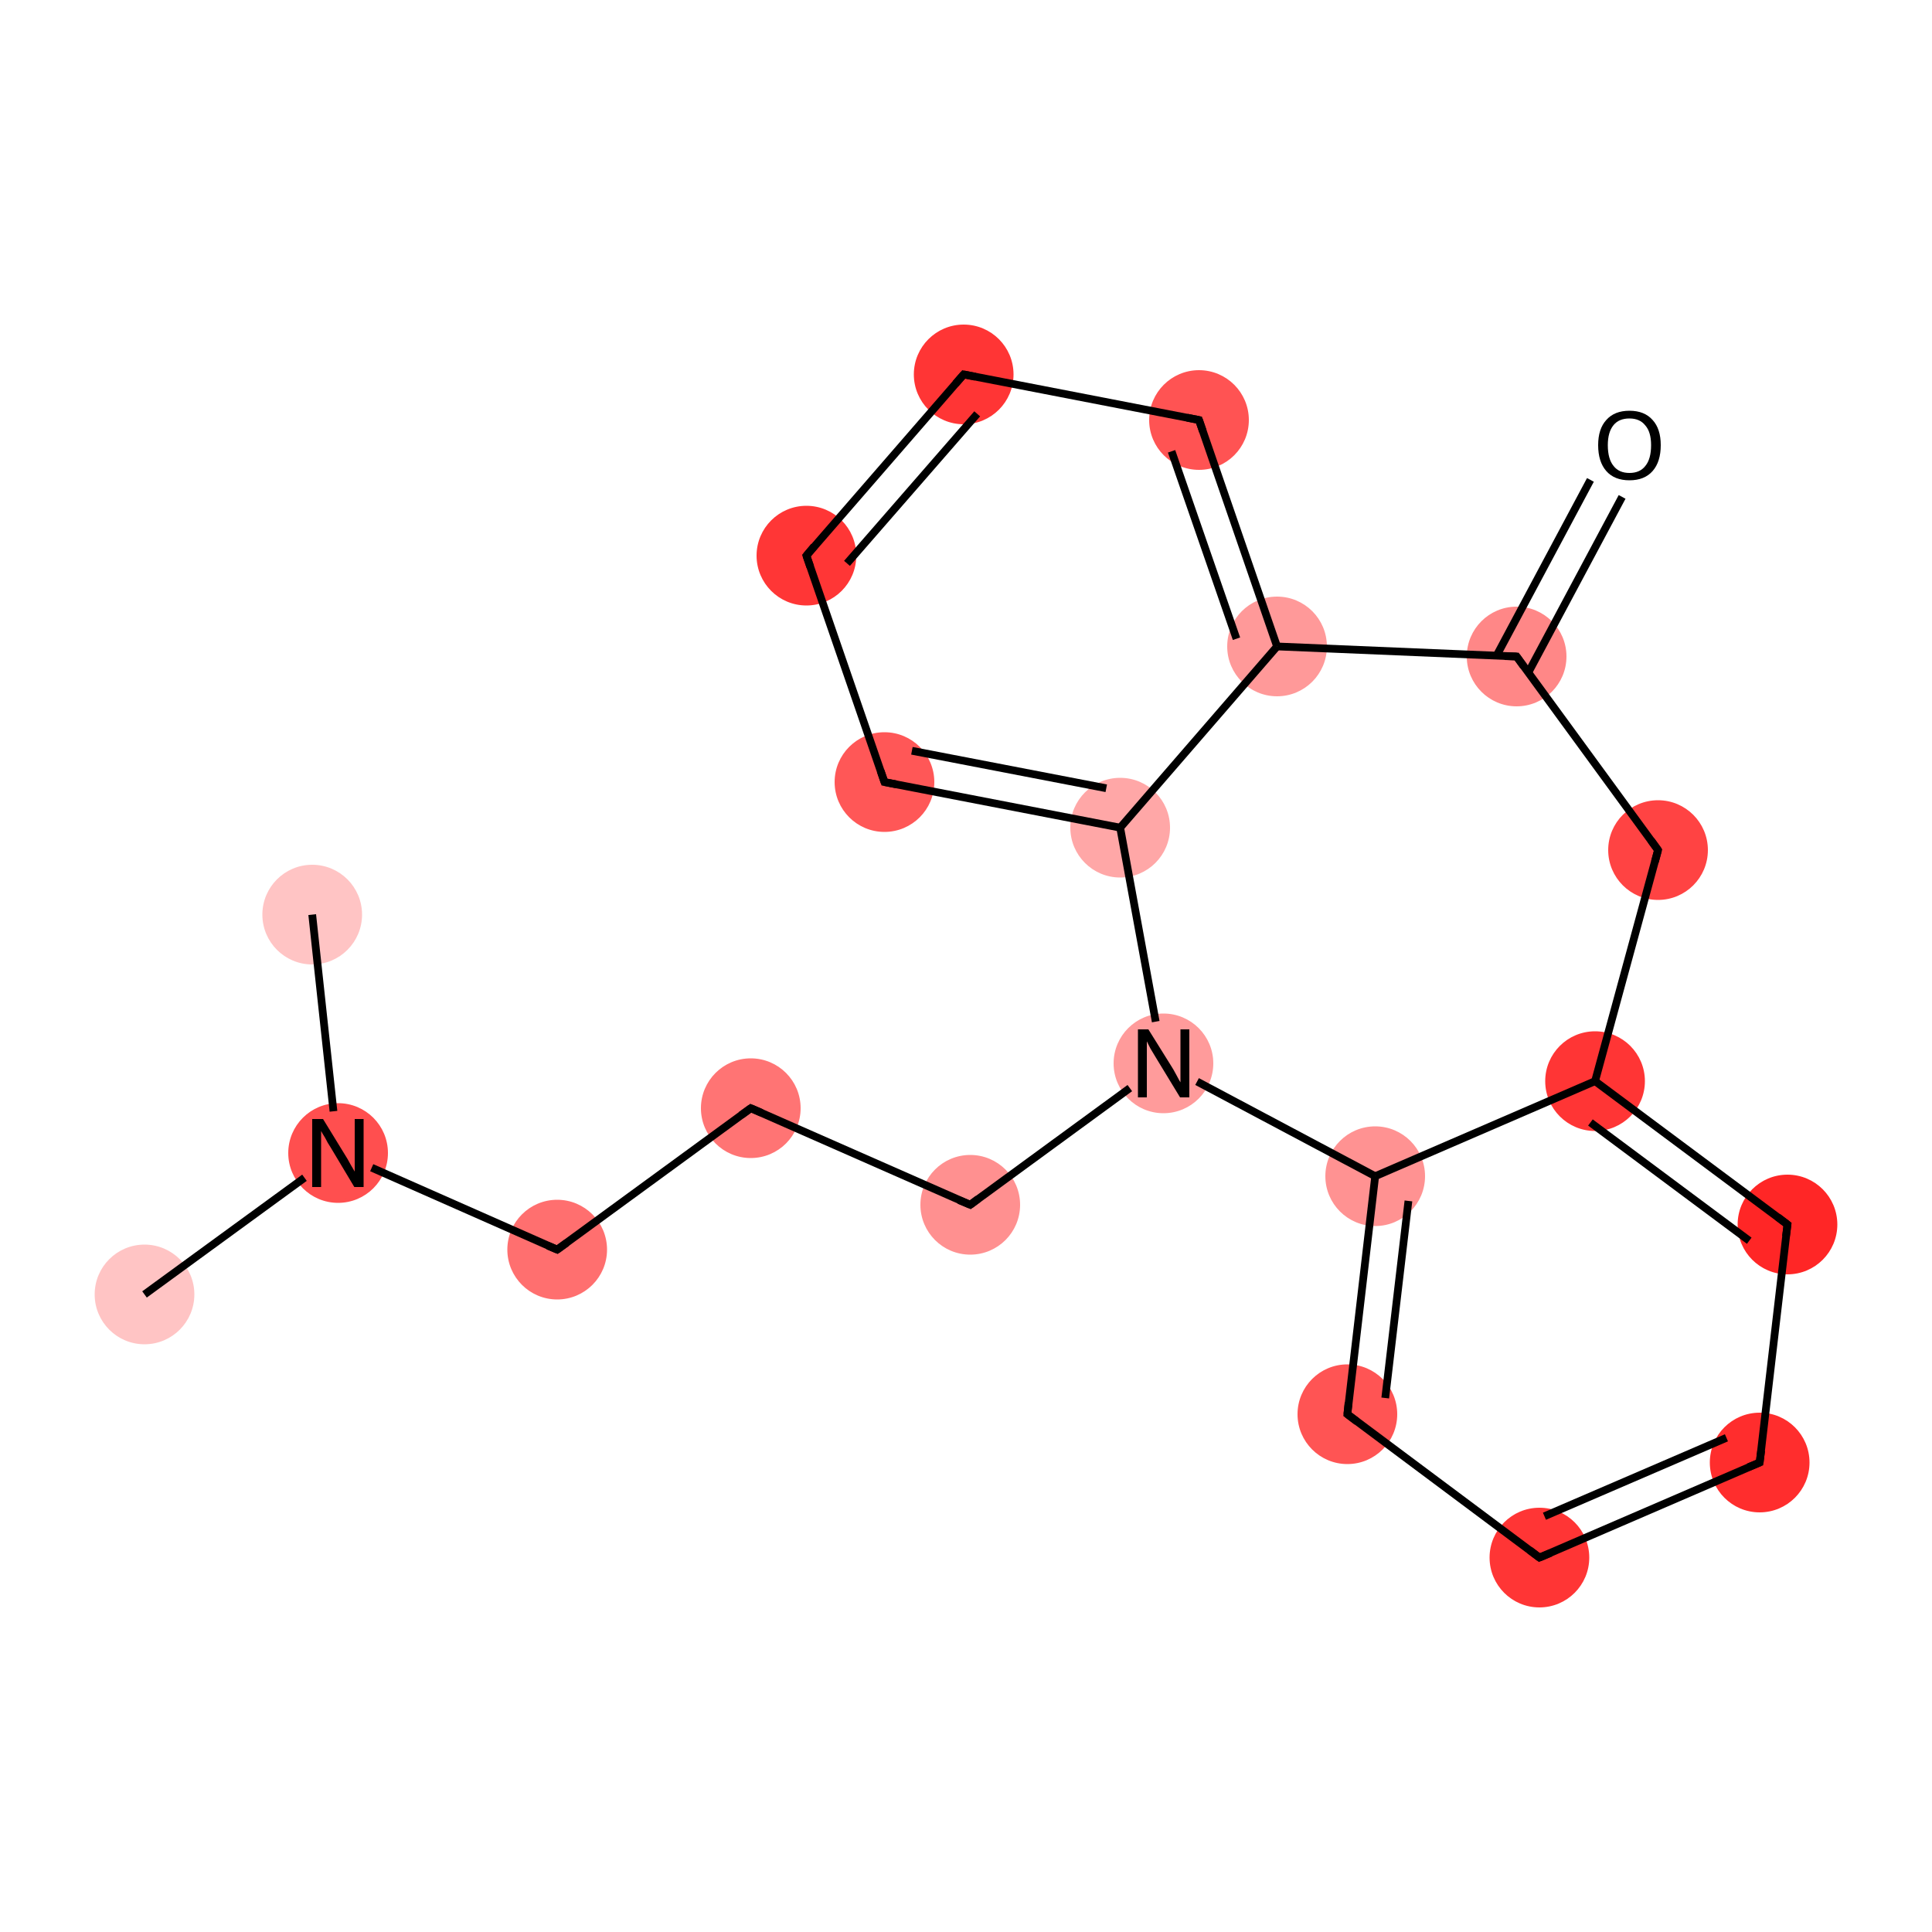
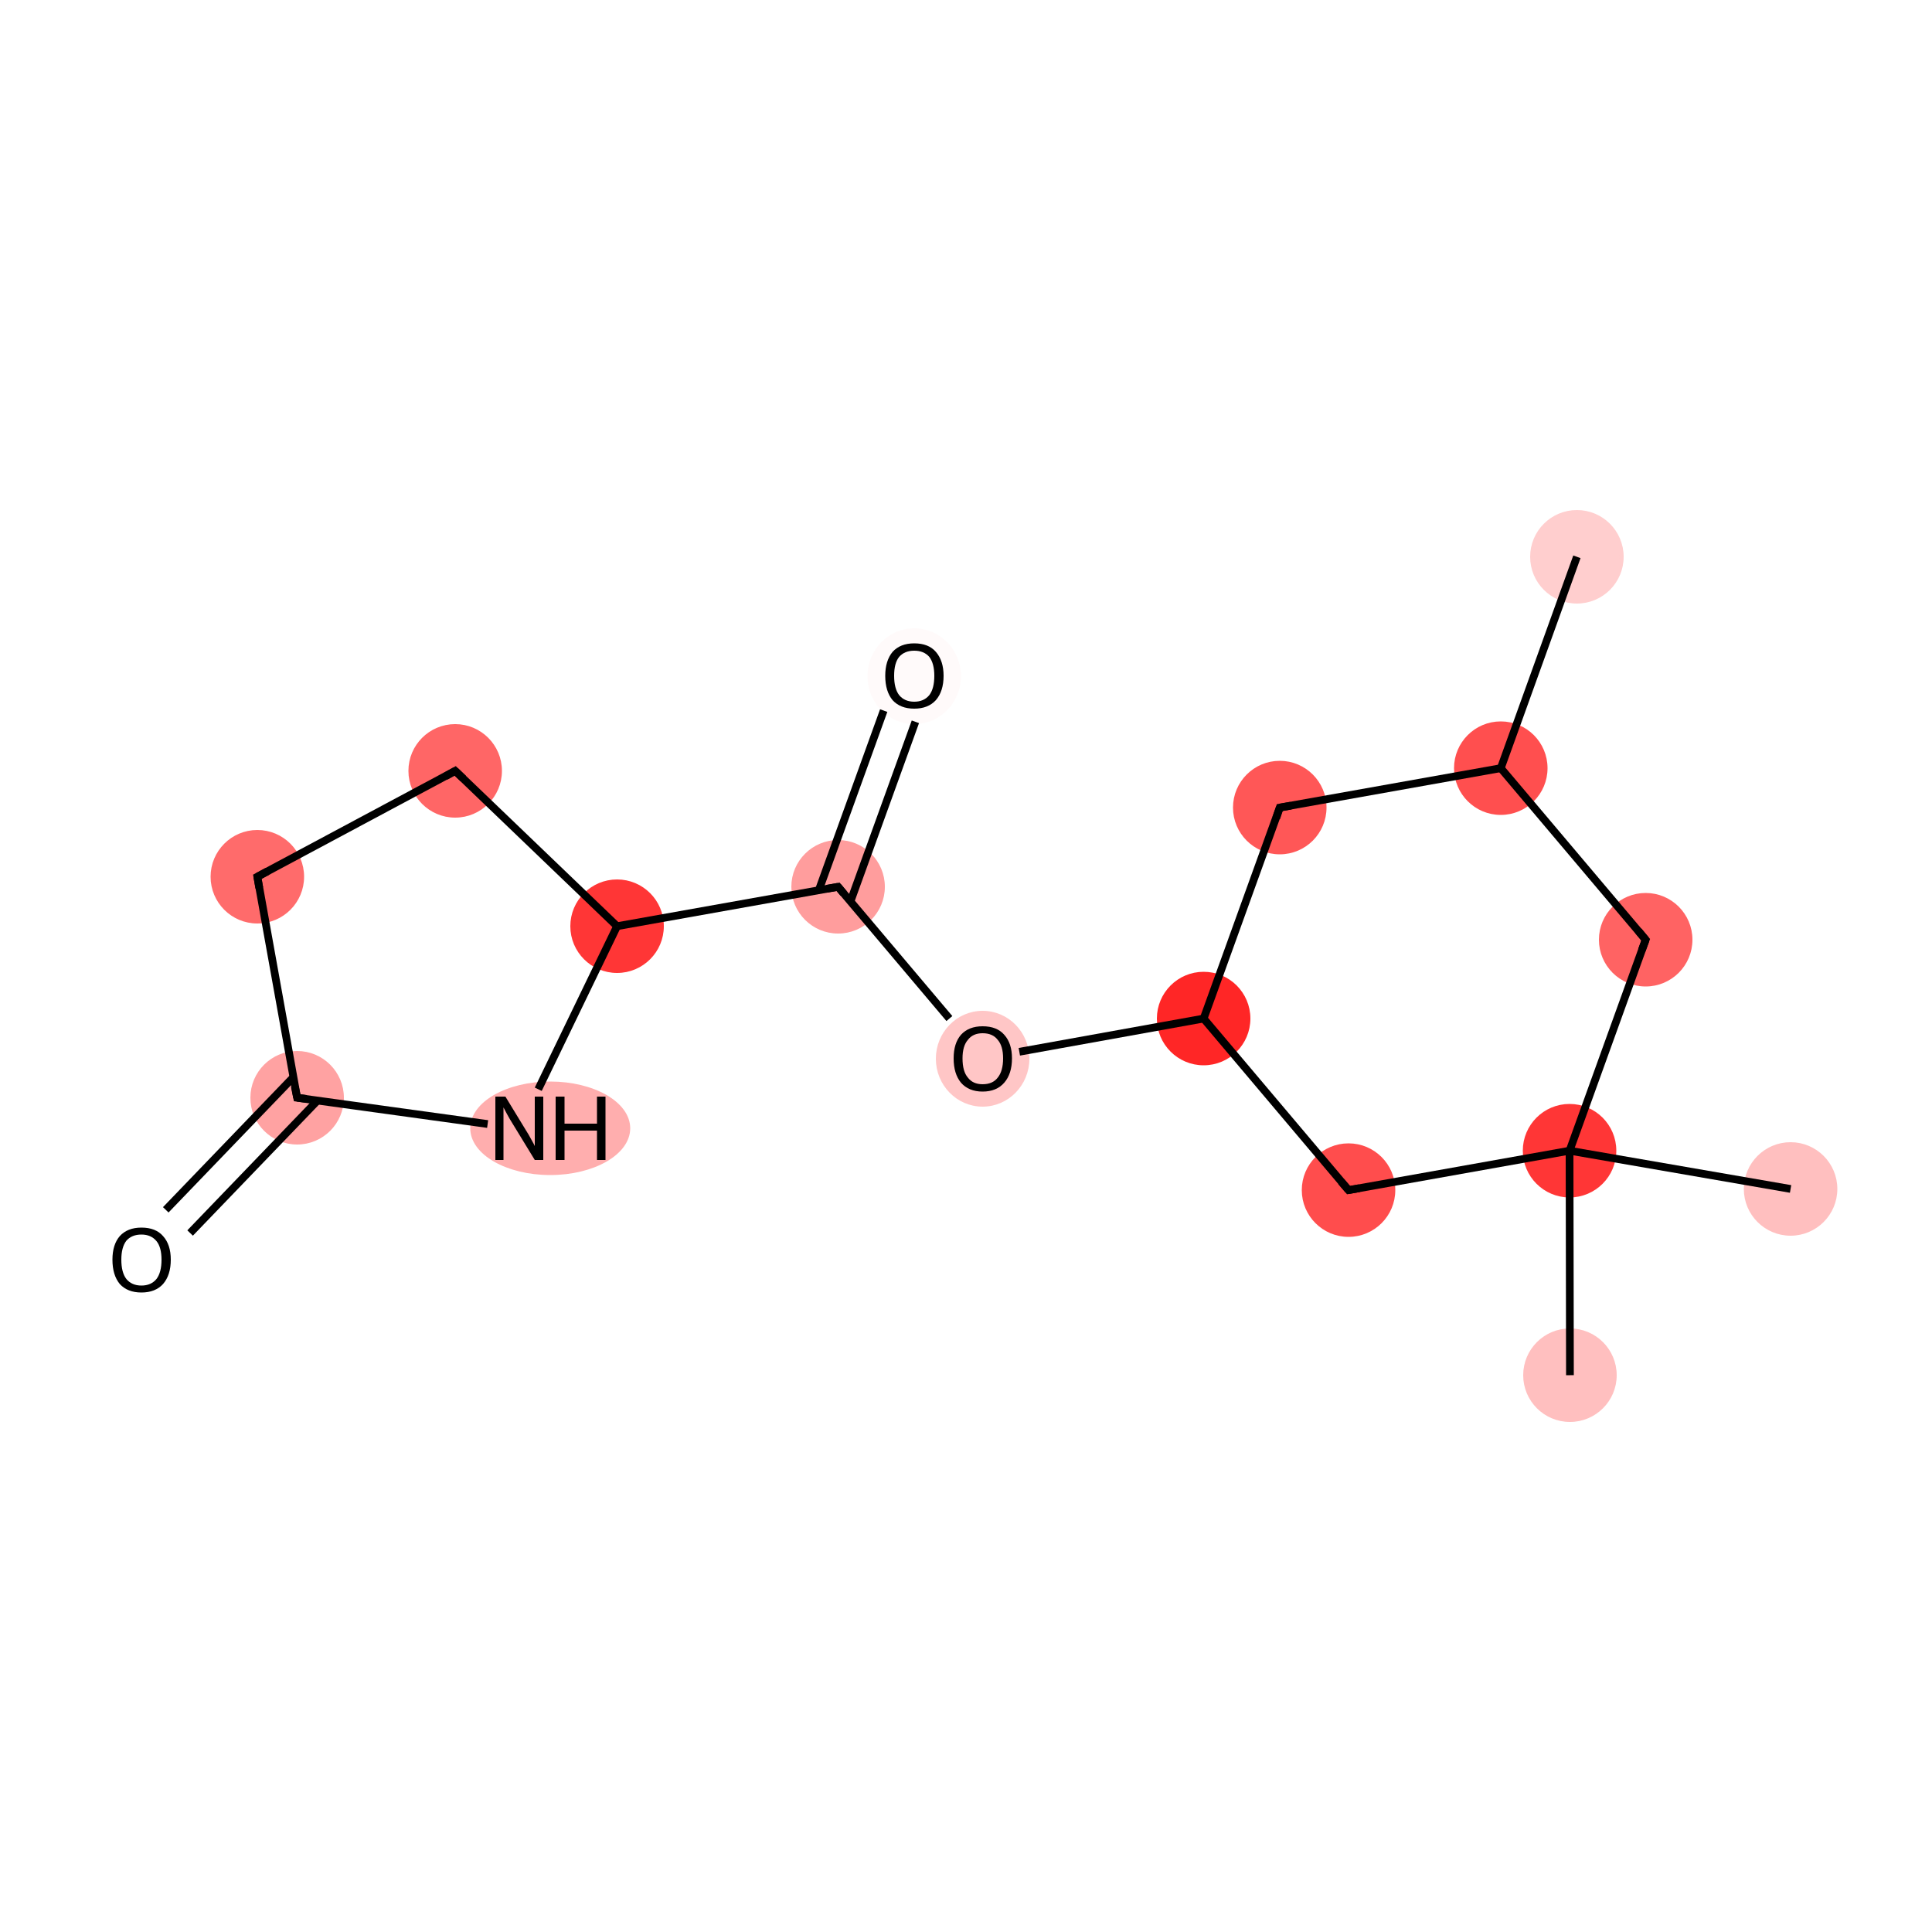
<svg xmlns="http://www.w3.org/2000/svg" version="1.1" baseProfile="full" xml:space="preserve" width="500px" height="500px" viewBox="0 0 500 500">
  <rect style="opacity:1.0;fill:#FFFFFF;stroke:none" width="500.0" height="500.0" x="0.0" y="0.0"> </rect>
-   <ellipse cx="228.9" cy="202.4" rx="12.4" ry="12.4" class="atom-0" style="fill:#FF5757;fill-rule:evenodd;stroke:#FF5757;stroke-width:1.0px;stroke-linecap:butt;stroke-linejoin:miter;stroke-opacity:1" />
-   <ellipse cx="208.7" cy="143.8" rx="12.4" ry="12.4" class="atom-1" style="fill:#FF3636;fill-rule:evenodd;stroke:#FF3636;stroke-width:1.0px;stroke-linecap:butt;stroke-linejoin:miter;stroke-opacity:1" />
-   <ellipse cx="249.4" cy="96.9" rx="12.4" ry="12.4" class="atom-2" style="fill:#FF3535;fill-rule:evenodd;stroke:#FF3535;stroke-width:1.0px;stroke-linecap:butt;stroke-linejoin:miter;stroke-opacity:1" />
-   <ellipse cx="310.3" cy="108.7" rx="12.4" ry="12.4" class="atom-3" style="fill:#FF5353;fill-rule:evenodd;stroke:#FF5353;stroke-width:1.0px;stroke-linecap:butt;stroke-linejoin:miter;stroke-opacity:1" />
-   <ellipse cx="330.5" cy="167.3" rx="12.4" ry="12.4" class="atom-4" style="fill:#FF9999;fill-rule:evenodd;stroke:#FF9999;stroke-width:1.0px;stroke-linecap:butt;stroke-linejoin:miter;stroke-opacity:1" />
-   <ellipse cx="289.9" cy="214.2" rx="12.4" ry="12.4" class="atom-5" style="fill:#FFA7A7;fill-rule:evenodd;stroke:#FFA7A7;stroke-width:1.0px;stroke-linecap:butt;stroke-linejoin:miter;stroke-opacity:1" />
-   <ellipse cx="301.1" cy="275.2" rx="12.4" ry="12.4" class="atom-6" style="fill:#FF9B9B;fill-rule:evenodd;stroke:#FF9B9B;stroke-width:1.0px;stroke-linecap:butt;stroke-linejoin:miter;stroke-opacity:1" />
-   <ellipse cx="355.9" cy="304.4" rx="12.4" ry="12.4" class="atom-7" style="fill:#FF9292;fill-rule:evenodd;stroke:#FF9292;stroke-width:1.0px;stroke-linecap:butt;stroke-linejoin:miter;stroke-opacity:1" />
-   <ellipse cx="412.8" cy="279.8" rx="12.4" ry="12.4" class="atom-8" style="fill:#FF3535;fill-rule:evenodd;stroke:#FF3535;stroke-width:1.0px;stroke-linecap:butt;stroke-linejoin:miter;stroke-opacity:1" />
-   <ellipse cx="429.1" cy="220.0" rx="12.4" ry="12.4" class="atom-9" style="fill:#FF4343;fill-rule:evenodd;stroke:#FF4343;stroke-width:1.0px;stroke-linecap:butt;stroke-linejoin:miter;stroke-opacity:1" />
-   <ellipse cx="392.5" cy="169.9" rx="12.4" ry="12.4" class="atom-10" style="fill:#FF8787;fill-rule:evenodd;stroke:#FF8787;stroke-width:1.0px;stroke-linecap:butt;stroke-linejoin:miter;stroke-opacity:1" />
-   <ellipse cx="421.7" cy="115.3" rx="12.4" ry="12.8" class="atom-11" style="fill:#FFFFFF;fill-rule:evenodd;stroke:#FFFFFF;stroke-width:1.0px;stroke-linecap:butt;stroke-linejoin:miter;stroke-opacity:1" />
-   <ellipse cx="462.6" cy="316.9" rx="12.4" ry="12.4" class="atom-12" style="fill:#FF2626;fill-rule:evenodd;stroke:#FF2626;stroke-width:1.0px;stroke-linecap:butt;stroke-linejoin:miter;stroke-opacity:1" />
-   <ellipse cx="455.4" cy="378.5" rx="12.4" ry="12.4" class="atom-13" style="fill:#FF2D2D;fill-rule:evenodd;stroke:#FF2D2D;stroke-width:1.0px;stroke-linecap:butt;stroke-linejoin:miter;stroke-opacity:1" />
-   <ellipse cx="398.4" cy="403.1" rx="12.4" ry="12.4" class="atom-14" style="fill:#FF3535;fill-rule:evenodd;stroke:#FF3535;stroke-width:1.0px;stroke-linecap:butt;stroke-linejoin:miter;stroke-opacity:1" />
-   <ellipse cx="348.7" cy="366.0" rx="12.4" ry="12.4" class="atom-15" style="fill:#FF5454;fill-rule:evenodd;stroke:#FF5454;stroke-width:1.0px;stroke-linecap:butt;stroke-linejoin:miter;stroke-opacity:1" />
-   <ellipse cx="251.1" cy="311.8" rx="12.4" ry="12.4" class="atom-16" style="fill:#FF9090;fill-rule:evenodd;stroke:#FF9090;stroke-width:1.0px;stroke-linecap:butt;stroke-linejoin:miter;stroke-opacity:1" />
-   <ellipse cx="194.3" cy="286.8" rx="12.4" ry="12.4" class="atom-17" style="fill:#FF7474;fill-rule:evenodd;stroke:#FF7474;stroke-width:1.0px;stroke-linecap:butt;stroke-linejoin:miter;stroke-opacity:1" />
-   <ellipse cx="144.2" cy="323.4" rx="12.4" ry="12.4" class="atom-18" style="fill:#FF6F6F;fill-rule:evenodd;stroke:#FF6F6F;stroke-width:1.0px;stroke-linecap:butt;stroke-linejoin:miter;stroke-opacity:1" />
-   <ellipse cx="87.5" cy="298.4" rx="12.4" ry="12.4" class="atom-19" style="fill:#FF4F4F;fill-rule:evenodd;stroke:#FF4F4F;stroke-width:1.0px;stroke-linecap:butt;stroke-linejoin:miter;stroke-opacity:1" />
-   <ellipse cx="37.4" cy="335.0" rx="12.4" ry="12.4" class="atom-20" style="fill:#FFC4C4;fill-rule:evenodd;stroke:#FFC4C4;stroke-width:1.0px;stroke-linecap:butt;stroke-linejoin:miter;stroke-opacity:1" />
-   <ellipse cx="80.8" cy="236.7" rx="12.4" ry="12.4" class="atom-21" style="fill:#FFC4C4;fill-rule:evenodd;stroke:#FFC4C4;stroke-width:1.0px;stroke-linecap:butt;stroke-linejoin:miter;stroke-opacity:1" />
-   <path class="bond-0 atom-0 atom-1" d="M 228.9,202.4 L 208.7,143.8" style="fill:none;fill-rule:evenodd;stroke:#000000;stroke-width:2.0px;stroke-linecap:butt;stroke-linejoin:miter;stroke-opacity:1" />
-   <path class="bond-1 atom-1 atom-2" d="M 208.7,143.8 L 249.4,96.9" style="fill:none;fill-rule:evenodd;stroke:#000000;stroke-width:2.0px;stroke-linecap:butt;stroke-linejoin:miter;stroke-opacity:1" />
-   <path class="bond-1 atom-1 atom-2" d="M 219.2,145.8 L 252.9,107.1" style="fill:none;fill-rule:evenodd;stroke:#000000;stroke-width:2.0px;stroke-linecap:butt;stroke-linejoin:miter;stroke-opacity:1" />
-   <path class="bond-2 atom-2 atom-3" d="M 249.4,96.9 L 310.3,108.7" style="fill:none;fill-rule:evenodd;stroke:#000000;stroke-width:2.0px;stroke-linecap:butt;stroke-linejoin:miter;stroke-opacity:1" />
-   <path class="bond-3 atom-3 atom-4" d="M 310.3,108.7 L 330.5,167.3" style="fill:none;fill-rule:evenodd;stroke:#000000;stroke-width:2.0px;stroke-linecap:butt;stroke-linejoin:miter;stroke-opacity:1" />
-   <path class="bond-3 atom-3 atom-4" d="M 303.2,116.8 L 320.0,165.3" style="fill:none;fill-rule:evenodd;stroke:#000000;stroke-width:2.0px;stroke-linecap:butt;stroke-linejoin:miter;stroke-opacity:1" />
-   <path class="bond-4 atom-4 atom-5" d="M 330.5,167.3 L 289.9,214.2" style="fill:none;fill-rule:evenodd;stroke:#000000;stroke-width:2.0px;stroke-linecap:butt;stroke-linejoin:miter;stroke-opacity:1" />
-   <path class="bond-5 atom-5 atom-6" d="M 289.9,214.2 L 299.1,264.4" style="fill:none;fill-rule:evenodd;stroke:#000000;stroke-width:2.0px;stroke-linecap:butt;stroke-linejoin:miter;stroke-opacity:1" />
-   <path class="bond-6 atom-6 atom-7" d="M 309.8,279.9 L 355.9,304.4" style="fill:none;fill-rule:evenodd;stroke:#000000;stroke-width:2.0px;stroke-linecap:butt;stroke-linejoin:miter;stroke-opacity:1" />
-   <path class="bond-7 atom-7 atom-8" d="M 355.9,304.4 L 412.8,279.8" style="fill:none;fill-rule:evenodd;stroke:#000000;stroke-width:2.0px;stroke-linecap:butt;stroke-linejoin:miter;stroke-opacity:1" />
-   <path class="bond-8 atom-8 atom-9" d="M 412.8,279.8 L 429.1,220.0" style="fill:none;fill-rule:evenodd;stroke:#000000;stroke-width:2.0px;stroke-linecap:butt;stroke-linejoin:miter;stroke-opacity:1" />
-   <path class="bond-9 atom-9 atom-10" d="M 429.1,220.0 L 392.5,169.9" style="fill:none;fill-rule:evenodd;stroke:#000000;stroke-width:2.0px;stroke-linecap:butt;stroke-linejoin:miter;stroke-opacity:1" />
-   <path class="bond-10 atom-10 atom-11" d="M 395.5,174.1 L 419.8,128.6" style="fill:none;fill-rule:evenodd;stroke:#000000;stroke-width:2.0px;stroke-linecap:butt;stroke-linejoin:miter;stroke-opacity:1" />
-   <path class="bond-10 atom-10 atom-11" d="M 387.3,169.7 L 411.6,124.2" style="fill:none;fill-rule:evenodd;stroke:#000000;stroke-width:2.0px;stroke-linecap:butt;stroke-linejoin:miter;stroke-opacity:1" />
-   <path class="bond-11 atom-8 atom-12" d="M 412.8,279.8 L 462.6,316.9" style="fill:none;fill-rule:evenodd;stroke:#000000;stroke-width:2.0px;stroke-linecap:butt;stroke-linejoin:miter;stroke-opacity:1" />
-   <path class="bond-11 atom-8 atom-12" d="M 411.6,290.5 L 452.7,321.1" style="fill:none;fill-rule:evenodd;stroke:#000000;stroke-width:2.0px;stroke-linecap:butt;stroke-linejoin:miter;stroke-opacity:1" />
-   <path class="bond-12 atom-12 atom-13" d="M 462.6,316.9 L 455.4,378.5" style="fill:none;fill-rule:evenodd;stroke:#000000;stroke-width:2.0px;stroke-linecap:butt;stroke-linejoin:miter;stroke-opacity:1" />
-   <path class="bond-13 atom-13 atom-14" d="M 455.4,378.5 L 398.4,403.1" style="fill:none;fill-rule:evenodd;stroke:#000000;stroke-width:2.0px;stroke-linecap:butt;stroke-linejoin:miter;stroke-opacity:1" />
-   <path class="bond-13 atom-13 atom-14" d="M 446.8,372.1 L 399.7,392.4" style="fill:none;fill-rule:evenodd;stroke:#000000;stroke-width:2.0px;stroke-linecap:butt;stroke-linejoin:miter;stroke-opacity:1" />
-   <path class="bond-14 atom-14 atom-15" d="M 398.4,403.1 L 348.7,366.0" style="fill:none;fill-rule:evenodd;stroke:#000000;stroke-width:2.0px;stroke-linecap:butt;stroke-linejoin:miter;stroke-opacity:1" />
-   <path class="bond-15 atom-6 atom-16" d="M 292.4,281.6 L 251.1,311.8" style="fill:none;fill-rule:evenodd;stroke:#000000;stroke-width:2.0px;stroke-linecap:butt;stroke-linejoin:miter;stroke-opacity:1" />
-   <path class="bond-16 atom-16 atom-17" d="M 251.1,311.8 L 194.3,286.8" style="fill:none;fill-rule:evenodd;stroke:#000000;stroke-width:2.0px;stroke-linecap:butt;stroke-linejoin:miter;stroke-opacity:1" />
-   <path class="bond-17 atom-17 atom-18" d="M 194.3,286.8 L 144.2,323.4" style="fill:none;fill-rule:evenodd;stroke:#000000;stroke-width:2.0px;stroke-linecap:butt;stroke-linejoin:miter;stroke-opacity:1" />
-   <path class="bond-18 atom-18 atom-19" d="M 144.2,323.4 L 96.2,302.2" style="fill:none;fill-rule:evenodd;stroke:#000000;stroke-width:2.0px;stroke-linecap:butt;stroke-linejoin:miter;stroke-opacity:1" />
-   <path class="bond-19 atom-19 atom-20" d="M 78.8,304.8 L 37.4,335.0" style="fill:none;fill-rule:evenodd;stroke:#000000;stroke-width:2.0px;stroke-linecap:butt;stroke-linejoin:miter;stroke-opacity:1" />
-   <path class="bond-20 atom-19 atom-21" d="M 86.3,287.6 L 80.8,236.7" style="fill:none;fill-rule:evenodd;stroke:#000000;stroke-width:2.0px;stroke-linecap:butt;stroke-linejoin:miter;stroke-opacity:1" />
-   <path class="bond-21 atom-5 atom-0" d="M 289.9,214.2 L 228.9,202.4" style="fill:none;fill-rule:evenodd;stroke:#000000;stroke-width:2.0px;stroke-linecap:butt;stroke-linejoin:miter;stroke-opacity:1" />
-   <path class="bond-21 atom-5 atom-0" d="M 286.3,204.0 L 236.0,194.3" style="fill:none;fill-rule:evenodd;stroke:#000000;stroke-width:2.0px;stroke-linecap:butt;stroke-linejoin:miter;stroke-opacity:1" />
-   <path class="bond-22 atom-10 atom-4" d="M 392.5,169.9 L 330.5,167.3" style="fill:none;fill-rule:evenodd;stroke:#000000;stroke-width:2.0px;stroke-linecap:butt;stroke-linejoin:miter;stroke-opacity:1" />
-   <path class="bond-23 atom-15 atom-7" d="M 348.7,366.0 L 355.9,304.4" style="fill:none;fill-rule:evenodd;stroke:#000000;stroke-width:2.0px;stroke-linecap:butt;stroke-linejoin:miter;stroke-opacity:1" />
-   <path class="bond-23 atom-15 atom-7" d="M 358.5,361.8 L 364.5,310.8" style="fill:none;fill-rule:evenodd;stroke:#000000;stroke-width:2.0px;stroke-linecap:butt;stroke-linejoin:miter;stroke-opacity:1" />
-   <path d="M 227.9,199.5 L 228.9,202.4 L 232.0,203.0" style="fill:none;stroke:#000000;stroke-width:2.0px;stroke-linecap:butt;stroke-linejoin:miter;stroke-miterlimit:10;stroke-opacity:1;" />
-   <path d="M 209.7,146.7 L 208.7,143.8 L 210.7,141.4" style="fill:none;stroke:#000000;stroke-width:2.0px;stroke-linecap:butt;stroke-linejoin:miter;stroke-miterlimit:10;stroke-opacity:1;" />
-   <path d="M 247.3,99.3 L 249.4,96.9 L 252.4,97.5" style="fill:none;stroke:#000000;stroke-width:2.0px;stroke-linecap:butt;stroke-linejoin:miter;stroke-miterlimit:10;stroke-opacity:1;" />
-   <path d="M 307.2,108.1 L 310.3,108.7 L 311.3,111.6" style="fill:none;stroke:#000000;stroke-width:2.0px;stroke-linecap:butt;stroke-linejoin:miter;stroke-miterlimit:10;stroke-opacity:1;" />
-   <path d="M 428.3,223.0 L 429.1,220.0 L 427.3,217.5" style="fill:none;stroke:#000000;stroke-width:2.0px;stroke-linecap:butt;stroke-linejoin:miter;stroke-miterlimit:10;stroke-opacity:1;" />
-   <path d="M 394.3,172.4 L 392.5,169.9 L 389.4,169.8" style="fill:none;stroke:#000000;stroke-width:2.0px;stroke-linecap:butt;stroke-linejoin:miter;stroke-miterlimit:10;stroke-opacity:1;" />
-   <path d="M 460.1,315.0 L 462.6,316.9 L 462.2,320.0" style="fill:none;stroke:#000000;stroke-width:2.0px;stroke-linecap:butt;stroke-linejoin:miter;stroke-miterlimit:10;stroke-opacity:1;" />
-   <path d="M 455.8,375.4 L 455.4,378.5 L 452.5,379.7" style="fill:none;stroke:#000000;stroke-width:2.0px;stroke-linecap:butt;stroke-linejoin:miter;stroke-miterlimit:10;stroke-opacity:1;" />
-   <path d="M 401.3,401.9 L 398.4,403.1 L 395.9,401.2" style="fill:none;stroke:#000000;stroke-width:2.0px;stroke-linecap:butt;stroke-linejoin:miter;stroke-miterlimit:10;stroke-opacity:1;" />
-   <path d="M 351.2,367.9 L 348.7,366.0 L 349.0,363.0" style="fill:none;stroke:#000000;stroke-width:2.0px;stroke-linecap:butt;stroke-linejoin:miter;stroke-miterlimit:10;stroke-opacity:1;" />
-   <path d="M 253.1,310.3 L 251.1,311.8 L 248.2,310.6" style="fill:none;stroke:#000000;stroke-width:2.0px;stroke-linecap:butt;stroke-linejoin:miter;stroke-miterlimit:10;stroke-opacity:1;" />
-   <path d="M 197.1,288.0 L 194.3,286.8 L 191.8,288.6" style="fill:none;stroke:#000000;stroke-width:2.0px;stroke-linecap:butt;stroke-linejoin:miter;stroke-miterlimit:10;stroke-opacity:1;" />
-   <path d="M 146.7,321.6 L 144.2,323.4 L 141.8,322.4" style="fill:none;stroke:#000000;stroke-width:2.0px;stroke-linecap:butt;stroke-linejoin:miter;stroke-miterlimit:10;stroke-opacity:1;" />
-   <path class="atom-6" d="M 297.2 266.4 L 303.0 275.7 Q 303.6 276.6, 304.5 278.3 Q 305.4 280.0, 305.5 280.1 L 305.5 266.4 L 307.8 266.4 L 307.8 284.0 L 305.4 284.0 L 299.2 273.8 Q 298.5 272.6, 297.7 271.3 Q 297.0 269.9, 296.8 269.5 L 296.8 284.0 L 294.5 284.0 L 294.5 266.4 L 297.2 266.4 " fill="#000000" />
-   <path class="atom-11" d="M 413.6 115.2 Q 413.6 111.0, 415.7 108.7 Q 417.8 106.3, 421.7 106.3 Q 425.6 106.3, 427.7 108.7 Q 429.8 111.0, 429.8 115.2 Q 429.8 119.5, 427.7 121.9 Q 425.6 124.3, 421.7 124.3 Q 417.8 124.3, 415.7 121.9 Q 413.6 119.5, 413.6 115.2 M 421.7 122.4 Q 424.4 122.4, 425.8 120.6 Q 427.3 118.8, 427.3 115.2 Q 427.3 111.8, 425.8 110.1 Q 424.4 108.3, 421.7 108.3 Q 419.0 108.3, 417.6 110.0 Q 416.1 111.8, 416.1 115.2 Q 416.1 118.8, 417.6 120.6 Q 419.0 122.4, 421.7 122.4 " fill="#000000" />
-   <path class="atom-19" d="M 83.6 289.6 L 89.3 298.9 Q 89.9 299.8, 90.8 301.5 Q 91.8 303.2, 91.8 303.2 L 91.8 289.6 L 94.1 289.6 L 94.1 307.2 L 91.7 307.2 L 85.6 297.0 Q 84.8 295.8, 84.1 294.4 Q 83.3 293.1, 83.1 292.7 L 83.1 307.2 L 80.8 307.2 L 80.8 289.6 L 83.6 289.6 " fill="#000000" />
+   <ellipse cx="463.4" cy="307.7" rx="11.6" ry="11.6" class="atom-0" style="fill:#FFBFBF;fill-rule:evenodd;stroke:#FFBFBF;stroke-width:1.0px;stroke-linecap:butt;stroke-linejoin:miter;stroke-opacity:1" />
+   <ellipse cx="406.2" cy="297.8" rx="11.6" ry="11.6" class="atom-1" style="fill:#FF3636;fill-rule:evenodd;stroke:#FF3636;stroke-width:1.0px;stroke-linecap:butt;stroke-linejoin:miter;stroke-opacity:1" />
+   <ellipse cx="349.0" cy="308.0" rx="11.6" ry="11.6" class="atom-2" style="fill:#FF4D4D;fill-rule:evenodd;stroke:#FF4D4D;stroke-width:1.0px;stroke-linecap:butt;stroke-linejoin:miter;stroke-opacity:1" />
+   <ellipse cx="311.5" cy="263.6" rx="11.6" ry="11.6" class="atom-3" style="fill:#FF2626;fill-rule:evenodd;stroke:#FF2626;stroke-width:1.0px;stroke-linecap:butt;stroke-linejoin:miter;stroke-opacity:1" />
+   <ellipse cx="254.3" cy="274.0" rx="11.6" ry="11.9" class="atom-4" style="fill:#FFC6C6;fill-rule:evenodd;stroke:#FFC6C6;stroke-width:1.0px;stroke-linecap:butt;stroke-linejoin:miter;stroke-opacity:1" />
+   <ellipse cx="216.9" cy="229.5" rx="11.6" ry="11.6" class="atom-5" style="fill:#FF9D9D;fill-rule:evenodd;stroke:#FF9D9D;stroke-width:1.0px;stroke-linecap:butt;stroke-linejoin:miter;stroke-opacity:1" />
+   <ellipse cx="159.7" cy="239.7" rx="11.6" ry="11.6" class="atom-6" style="fill:#FF3636;fill-rule:evenodd;stroke:#FF3636;stroke-width:1.0px;stroke-linecap:butt;stroke-linejoin:miter;stroke-opacity:1" />
+   <ellipse cx="142.4" cy="292.0" rx="20.2" ry="11.6" class="atom-7" style="fill:#FFAEAE;fill-rule:evenodd;stroke:#FFAEAE;stroke-width:1.0px;stroke-linecap:butt;stroke-linejoin:miter;stroke-opacity:1" />
+   <ellipse cx="76.9" cy="284.1" rx="11.6" ry="11.6" class="atom-8" style="fill:#FFA2A2;fill-rule:evenodd;stroke:#FFA2A2;stroke-width:1.0px;stroke-linecap:butt;stroke-linejoin:miter;stroke-opacity:1" />
+   <ellipse cx="36.6" cy="326.1" rx="11.6" ry="11.9" class="atom-9" style="fill:#FFFFFF;fill-rule:evenodd;stroke:#FFFFFF;stroke-width:1.0px;stroke-linecap:butt;stroke-linejoin:miter;stroke-opacity:1" />
+   <ellipse cx="66.6" cy="226.9" rx="11.6" ry="11.6" class="atom-10" style="fill:#FF6B6B;fill-rule:evenodd;stroke:#FF6B6B;stroke-width:1.0px;stroke-linecap:butt;stroke-linejoin:miter;stroke-opacity:1" />
+   <ellipse cx="117.8" cy="199.5" rx="11.6" ry="11.6" class="atom-11" style="fill:#FF6666;fill-rule:evenodd;stroke:#FF6666;stroke-width:1.0px;stroke-linecap:butt;stroke-linejoin:miter;stroke-opacity:1" />
+   <ellipse cx="236.6" cy="175.0" rx="11.6" ry="11.9" class="atom-12" style="fill:#FFFAFA;fill-rule:evenodd;stroke:#FFFAFA;stroke-width:1.0px;stroke-linecap:butt;stroke-linejoin:miter;stroke-opacity:1" />
+   <ellipse cx="331.2" cy="209.0" rx="11.6" ry="11.6" class="atom-13" style="fill:#FF5757;fill-rule:evenodd;stroke:#FF5757;stroke-width:1.0px;stroke-linecap:butt;stroke-linejoin:miter;stroke-opacity:1" />
+   <ellipse cx="388.4" cy="198.8" rx="11.6" ry="11.6" class="atom-14" style="fill:#FF4F4F;fill-rule:evenodd;stroke:#FF4F4F;stroke-width:1.0px;stroke-linecap:butt;stroke-linejoin:miter;stroke-opacity:1" />
+   <ellipse cx="425.9" cy="243.2" rx="11.6" ry="11.6" class="atom-15" style="fill:#FF6363;fill-rule:evenodd;stroke:#FF6363;stroke-width:1.0px;stroke-linecap:butt;stroke-linejoin:miter;stroke-opacity:1" />
+   <ellipse cx="408.1" cy="144.1" rx="11.6" ry="11.6" class="atom-16" style="fill:#FFCECE;fill-rule:evenodd;stroke:#FFCECE;stroke-width:1.0px;stroke-linecap:butt;stroke-linejoin:miter;stroke-opacity:1" />
+   <ellipse cx="406.3" cy="355.9" rx="11.6" ry="11.6" class="atom-17" style="fill:#FFBFBF;fill-rule:evenodd;stroke:#FFBFBF;stroke-width:1.0px;stroke-linecap:butt;stroke-linejoin:miter;stroke-opacity:1" />
+   <path class="bond-0 atom-0 atom-1" d="M 463.4,307.7 L 406.2,297.8" style="fill:none;fill-rule:evenodd;stroke:#000000;stroke-width:2.0px;stroke-linecap:butt;stroke-linejoin:miter;stroke-opacity:1" />
+   <path class="bond-1 atom-1 atom-2" d="M 406.2,297.8 L 349.0,308.0" style="fill:none;fill-rule:evenodd;stroke:#000000;stroke-width:2.0px;stroke-linecap:butt;stroke-linejoin:miter;stroke-opacity:1" />
+   <path class="bond-2 atom-2 atom-3" d="M 349.0,308.0 L 311.5,263.6" style="fill:none;fill-rule:evenodd;stroke:#000000;stroke-width:2.0px;stroke-linecap:butt;stroke-linejoin:miter;stroke-opacity:1" />
+   <path class="bond-3 atom-3 atom-4" d="M 311.5,263.6 L 263.8,272.2" style="fill:none;fill-rule:evenodd;stroke:#000000;stroke-width:2.0px;stroke-linecap:butt;stroke-linejoin:miter;stroke-opacity:1" />
+   <path class="bond-4 atom-4 atom-5" d="M 245.7,263.6 L 216.9,229.5" style="fill:none;fill-rule:evenodd;stroke:#000000;stroke-width:2.0px;stroke-linecap:butt;stroke-linejoin:miter;stroke-opacity:1" />
+   <path class="bond-5 atom-5 atom-6" d="M 216.9,229.5 L 159.7,239.7" style="fill:none;fill-rule:evenodd;stroke:#000000;stroke-width:2.0px;stroke-linecap:butt;stroke-linejoin:miter;stroke-opacity:1" />
+   <path class="bond-6 atom-6 atom-7" d="M 159.7,239.7 L 139.3,281.9" style="fill:none;fill-rule:evenodd;stroke:#000000;stroke-width:2.0px;stroke-linecap:butt;stroke-linejoin:miter;stroke-opacity:1" />
+   <path class="bond-7 atom-7 atom-8" d="M 126.2,290.9 L 76.9,284.1" style="fill:none;fill-rule:evenodd;stroke:#000000;stroke-width:2.0px;stroke-linecap:butt;stroke-linejoin:miter;stroke-opacity:1" />
+   <path class="bond-8 atom-8 atom-9" d="M 75.9,278.8 L 42.9,313.1" style="fill:none;fill-rule:evenodd;stroke:#000000;stroke-width:2.0px;stroke-linecap:butt;stroke-linejoin:miter;stroke-opacity:1" />
+   <path class="bond-8 atom-8 atom-9" d="M 82.2,284.8 L 49.2,319.1" style="fill:none;fill-rule:evenodd;stroke:#000000;stroke-width:2.0px;stroke-linecap:butt;stroke-linejoin:miter;stroke-opacity:1" />
+   <path class="bond-9 atom-8 atom-10" d="M 76.9,284.1 L 66.6,226.9" style="fill:none;fill-rule:evenodd;stroke:#000000;stroke-width:2.0px;stroke-linecap:butt;stroke-linejoin:miter;stroke-opacity:1" />
+   <path class="bond-10 atom-10 atom-11" d="M 66.6,226.9 L 117.8,199.5" style="fill:none;fill-rule:evenodd;stroke:#000000;stroke-width:2.0px;stroke-linecap:butt;stroke-linejoin:miter;stroke-opacity:1" />
+   <path class="bond-11 atom-5 atom-12" d="M 220.1,233.3 L 236.9,186.8" style="fill:none;fill-rule:evenodd;stroke:#000000;stroke-width:2.0px;stroke-linecap:butt;stroke-linejoin:miter;stroke-opacity:1" />
+   <path class="bond-11 atom-5 atom-12" d="M 211.9,230.4 L 228.7,183.9" style="fill:none;fill-rule:evenodd;stroke:#000000;stroke-width:2.0px;stroke-linecap:butt;stroke-linejoin:miter;stroke-opacity:1" />
+   <path class="bond-12 atom-3 atom-13" d="M 311.5,263.6 L 331.2,209.0" style="fill:none;fill-rule:evenodd;stroke:#000000;stroke-width:2.0px;stroke-linecap:butt;stroke-linejoin:miter;stroke-opacity:1" />
+   <path class="bond-13 atom-13 atom-14" d="M 331.2,209.0 L 388.4,198.8" style="fill:none;fill-rule:evenodd;stroke:#000000;stroke-width:2.0px;stroke-linecap:butt;stroke-linejoin:miter;stroke-opacity:1" />
+   <path class="bond-14 atom-14 atom-15" d="M 388.4,198.8 L 425.9,243.2" style="fill:none;fill-rule:evenodd;stroke:#000000;stroke-width:2.0px;stroke-linecap:butt;stroke-linejoin:miter;stroke-opacity:1" />
+   <path class="bond-15 atom-14 atom-16" d="M 388.4,198.8 L 408.1,144.1" style="fill:none;fill-rule:evenodd;stroke:#000000;stroke-width:2.0px;stroke-linecap:butt;stroke-linejoin:miter;stroke-opacity:1" />
+   <path class="bond-16 atom-1 atom-17" d="M 406.2,297.8 L 406.3,355.9" style="fill:none;fill-rule:evenodd;stroke:#000000;stroke-width:2.0px;stroke-linecap:butt;stroke-linejoin:miter;stroke-opacity:1" />
+   <path class="bond-17 atom-11 atom-6" d="M 117.8,199.5 L 159.7,239.7" style="fill:none;fill-rule:evenodd;stroke:#000000;stroke-width:2.0px;stroke-linecap:butt;stroke-linejoin:miter;stroke-opacity:1" />
+   <path class="bond-18 atom-15 atom-1" d="M 425.9,243.2 L 406.2,297.8" style="fill:none;fill-rule:evenodd;stroke:#000000;stroke-width:2.0px;stroke-linecap:butt;stroke-linejoin:miter;stroke-opacity:1" />
+   <path d="M 351.8,307.5 L 349.0,308.0 L 347.1,305.8" style="fill:none;stroke:#000000;stroke-width:2.0px;stroke-linecap:butt;stroke-linejoin:miter;stroke-miterlimit:10;stroke-opacity:1;" />
+   <path d="M 218.3,231.2 L 216.9,229.5 L 214.0,230.0" style="fill:none;stroke:#000000;stroke-width:2.0px;stroke-linecap:butt;stroke-linejoin:miter;stroke-miterlimit:10;stroke-opacity:1;" />
+   <path d="M 79.3,284.4 L 76.9,284.1 L 76.3,281.2" style="fill:none;stroke:#000000;stroke-width:2.0px;stroke-linecap:butt;stroke-linejoin:miter;stroke-miterlimit:10;stroke-opacity:1;" />
+   <path d="M 67.1,229.8 L 66.6,226.9 L 69.2,225.5" style="fill:none;stroke:#000000;stroke-width:2.0px;stroke-linecap:butt;stroke-linejoin:miter;stroke-miterlimit:10;stroke-opacity:1;" />
+   <path d="M 115.3,200.9 L 117.8,199.5 L 119.9,201.5" style="fill:none;stroke:#000000;stroke-width:2.0px;stroke-linecap:butt;stroke-linejoin:miter;stroke-miterlimit:10;stroke-opacity:1;" />
+   <path d="M 330.3,211.7 L 331.2,209.0 L 334.1,208.5" style="fill:none;stroke:#000000;stroke-width:2.0px;stroke-linecap:butt;stroke-linejoin:miter;stroke-miterlimit:10;stroke-opacity:1;" />
+   <path d="M 424.0,240.9 L 425.9,243.2 L 424.9,245.9" style="fill:none;stroke:#000000;stroke-width:2.0px;stroke-linecap:butt;stroke-linejoin:miter;stroke-miterlimit:10;stroke-opacity:1;" />
+   <path class="atom-4" d="M 246.8 273.9 Q 246.8 270.0, 248.7 267.8 Q 250.7 265.6, 254.3 265.6 Q 258.0 265.6, 259.9 267.8 Q 261.9 270.0, 261.9 273.9 Q 261.9 277.9, 259.9 280.2 Q 257.9 282.5, 254.3 282.5 Q 250.7 282.5, 248.7 280.2 Q 246.8 277.9, 246.8 273.9 M 254.3 280.6 Q 256.9 280.6, 258.2 278.9 Q 259.6 277.2, 259.6 273.9 Q 259.6 270.7, 258.2 269.1 Q 256.9 267.4, 254.3 267.4 Q 251.8 267.4, 250.5 269.1 Q 249.1 270.7, 249.1 273.9 Q 249.1 277.3, 250.5 278.9 Q 251.8 280.6, 254.3 280.6 " fill="#000000" />
+   <path class="atom-7" d="M 130.8 283.8 L 136.1 292.5 Q 136.7 293.4, 137.5 294.9 Q 138.4 296.5, 138.4 296.6 L 138.4 283.8 L 140.6 283.8 L 140.6 300.2 L 138.4 300.2 L 132.6 290.7 Q 131.9 289.6, 131.2 288.3 Q 130.5 287.0, 130.3 286.6 L 130.3 300.2 L 128.2 300.2 L 128.2 283.8 L 130.8 283.8 " fill="#000000" />
+   <path class="atom-7" d="M 143.8 283.8 L 146.1 283.8 L 146.1 290.8 L 154.5 290.8 L 154.5 283.8 L 156.7 283.8 L 156.7 300.2 L 154.5 300.2 L 154.5 292.6 L 146.1 292.6 L 146.1 300.2 L 143.8 300.2 L 143.8 283.8 " fill="#000000" />
+   <path class="atom-9" d="M 29.1 326.0 Q 29.1 322.1, 31.0 319.9 Q 33.0 317.7, 36.6 317.7 Q 40.3 317.7, 42.2 319.9 Q 44.2 322.1, 44.2 326.0 Q 44.2 330.0, 42.2 332.3 Q 40.2 334.5, 36.6 334.5 Q 33.0 334.5, 31.0 332.3 Q 29.1 330.0, 29.1 326.0 M 36.6 332.7 Q 39.1 332.7, 40.5 331.0 Q 41.8 329.3, 41.8 326.0 Q 41.8 322.8, 40.5 321.2 Q 39.1 319.5, 36.6 319.5 Q 34.1 319.5, 32.7 321.1 Q 31.4 322.8, 31.4 326.0 Q 31.4 329.3, 32.7 331.0 Q 34.1 332.7, 36.6 332.7 " fill="#000000" />
+   <path class="atom-12" d="M 229.1 174.9 Q 229.1 171.0, 231.0 168.7 Q 233.0 166.5, 236.6 166.5 Q 240.3 166.5, 242.2 168.7 Q 244.2 171.0, 244.2 174.9 Q 244.2 178.9, 242.2 181.2 Q 240.2 183.4, 236.6 183.4 Q 233.0 183.4, 231.0 181.2 Q 229.1 178.9, 229.1 174.9 M 236.6 181.6 Q 239.1 181.6, 240.5 179.9 Q 241.8 178.2, 241.8 174.9 Q 241.8 171.7, 240.5 170.0 Q 239.1 168.4, 236.6 168.4 Q 234.1 168.4, 232.7 170.0 Q 231.4 171.6, 231.4 174.9 Q 231.4 178.2, 232.7 179.9 Q 234.1 181.6, 236.6 181.6 " fill="#000000" />
</svg>
